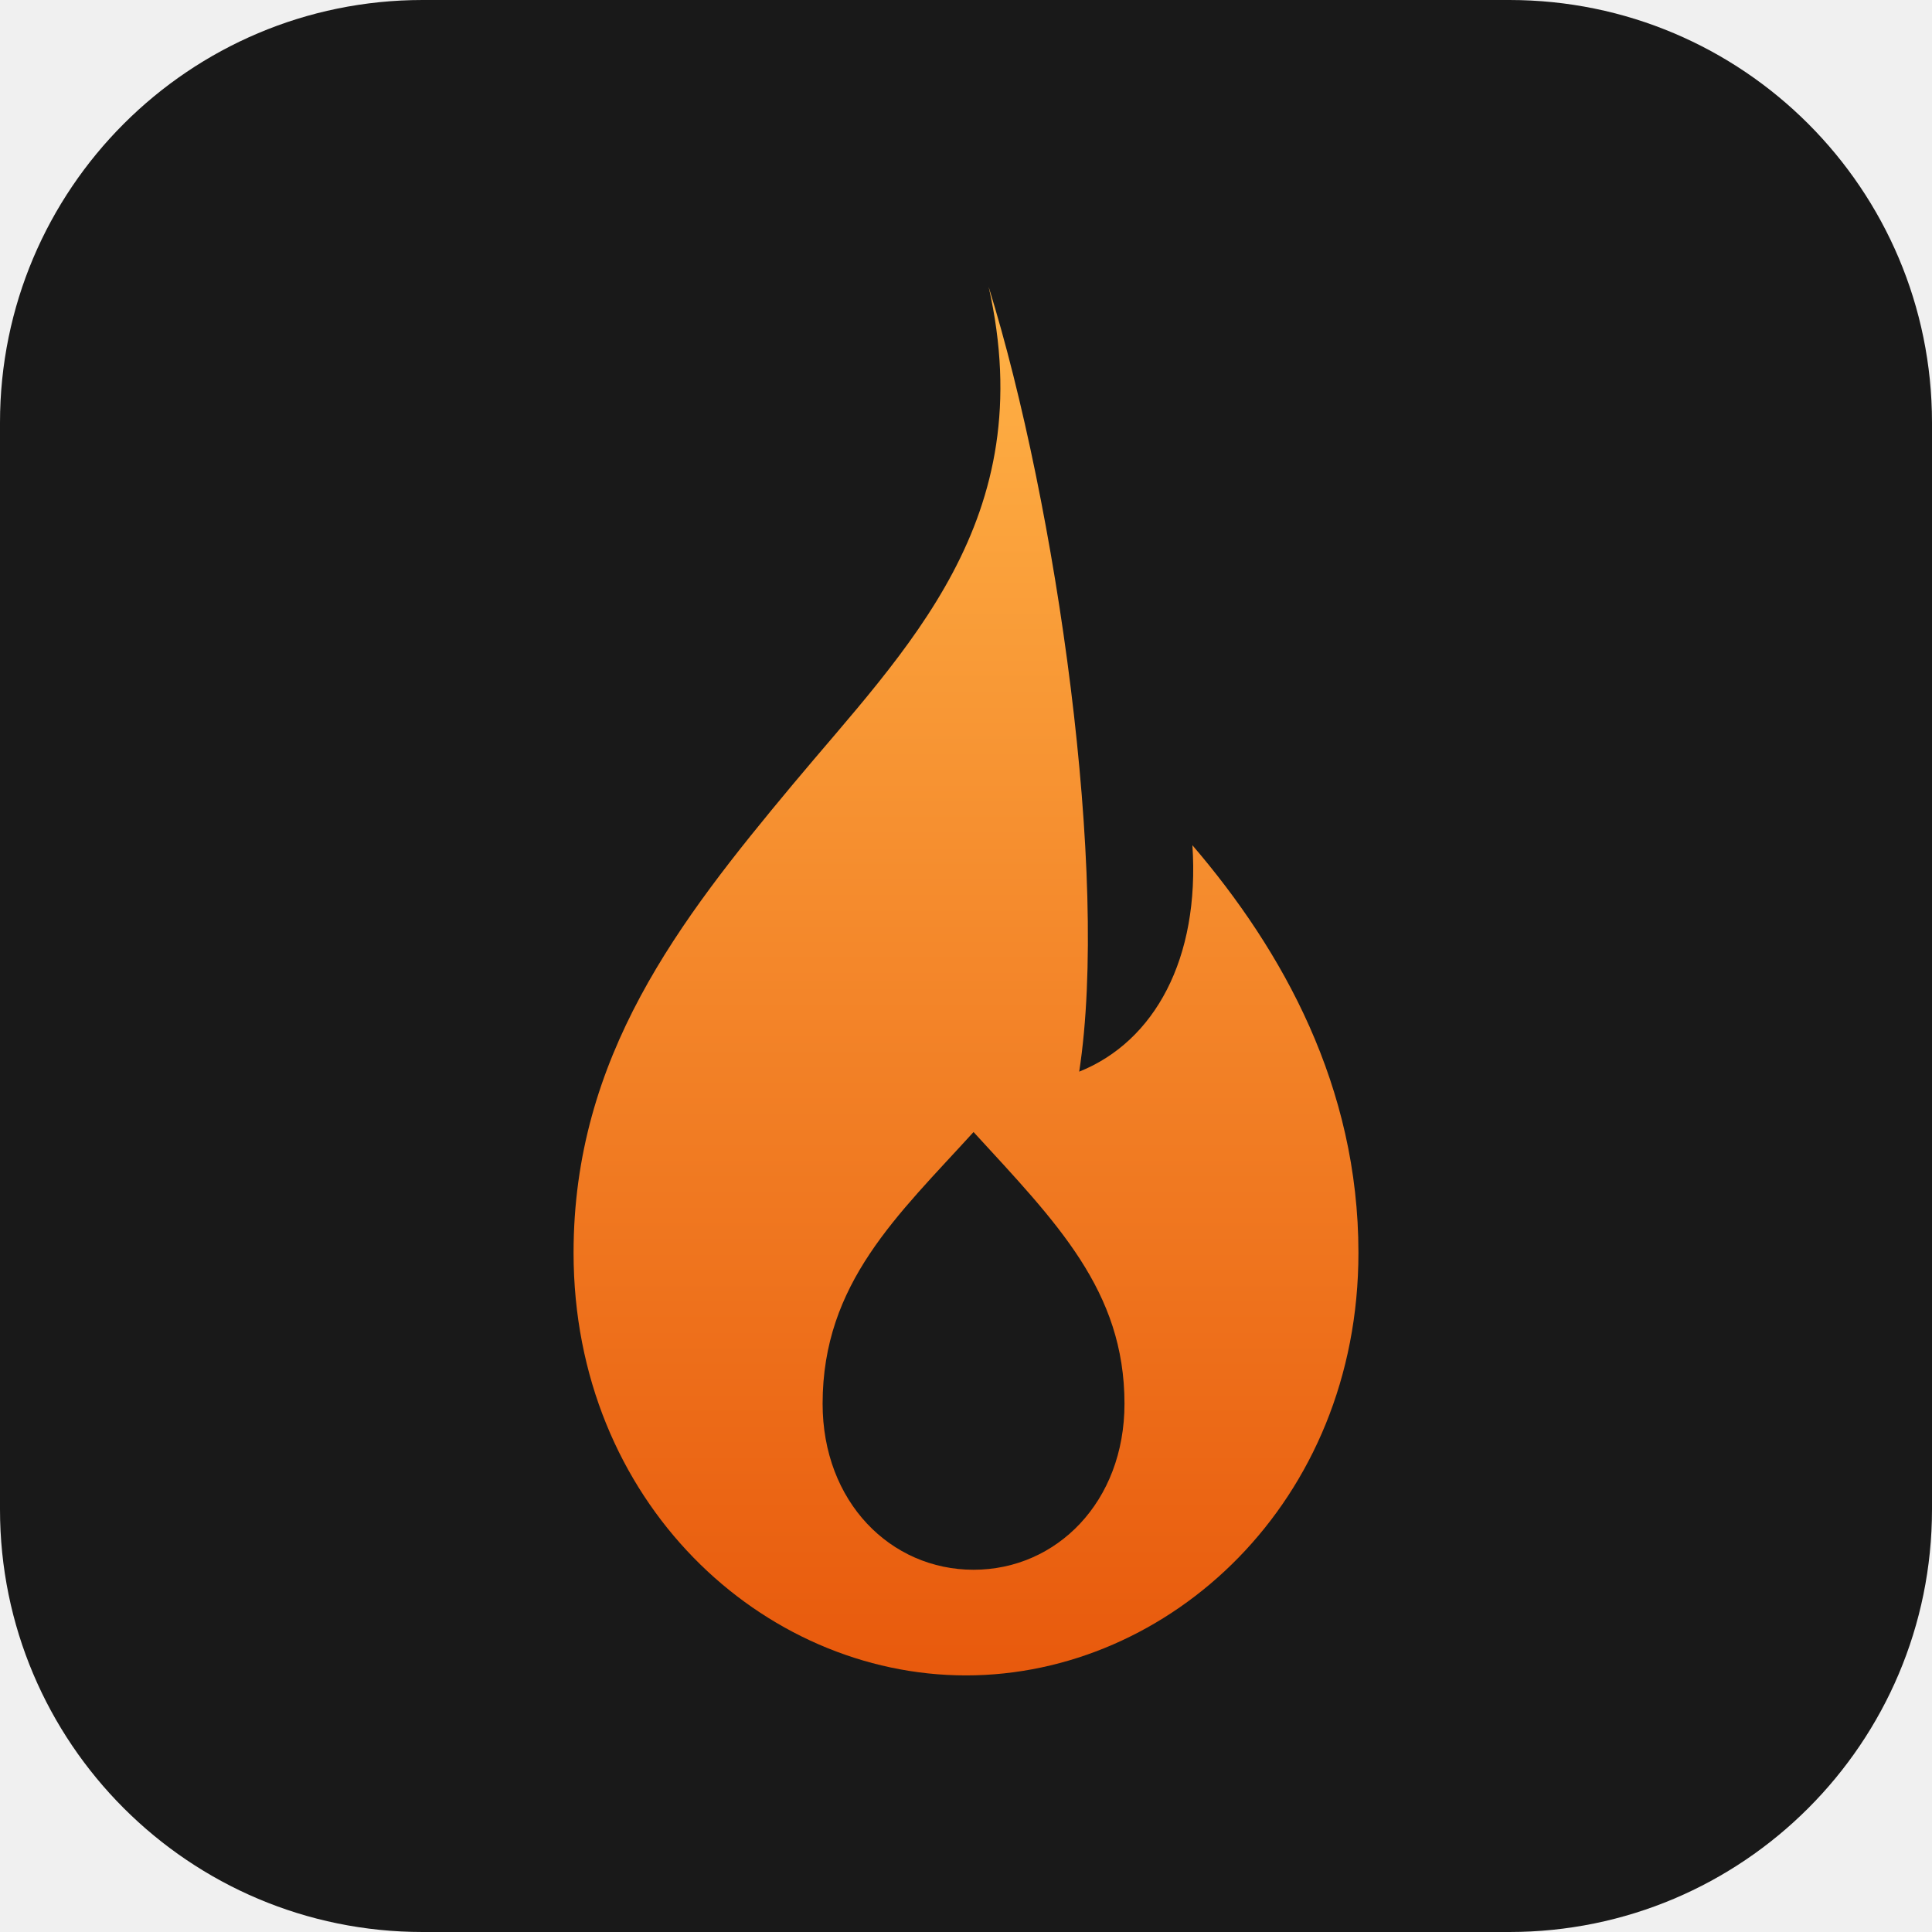
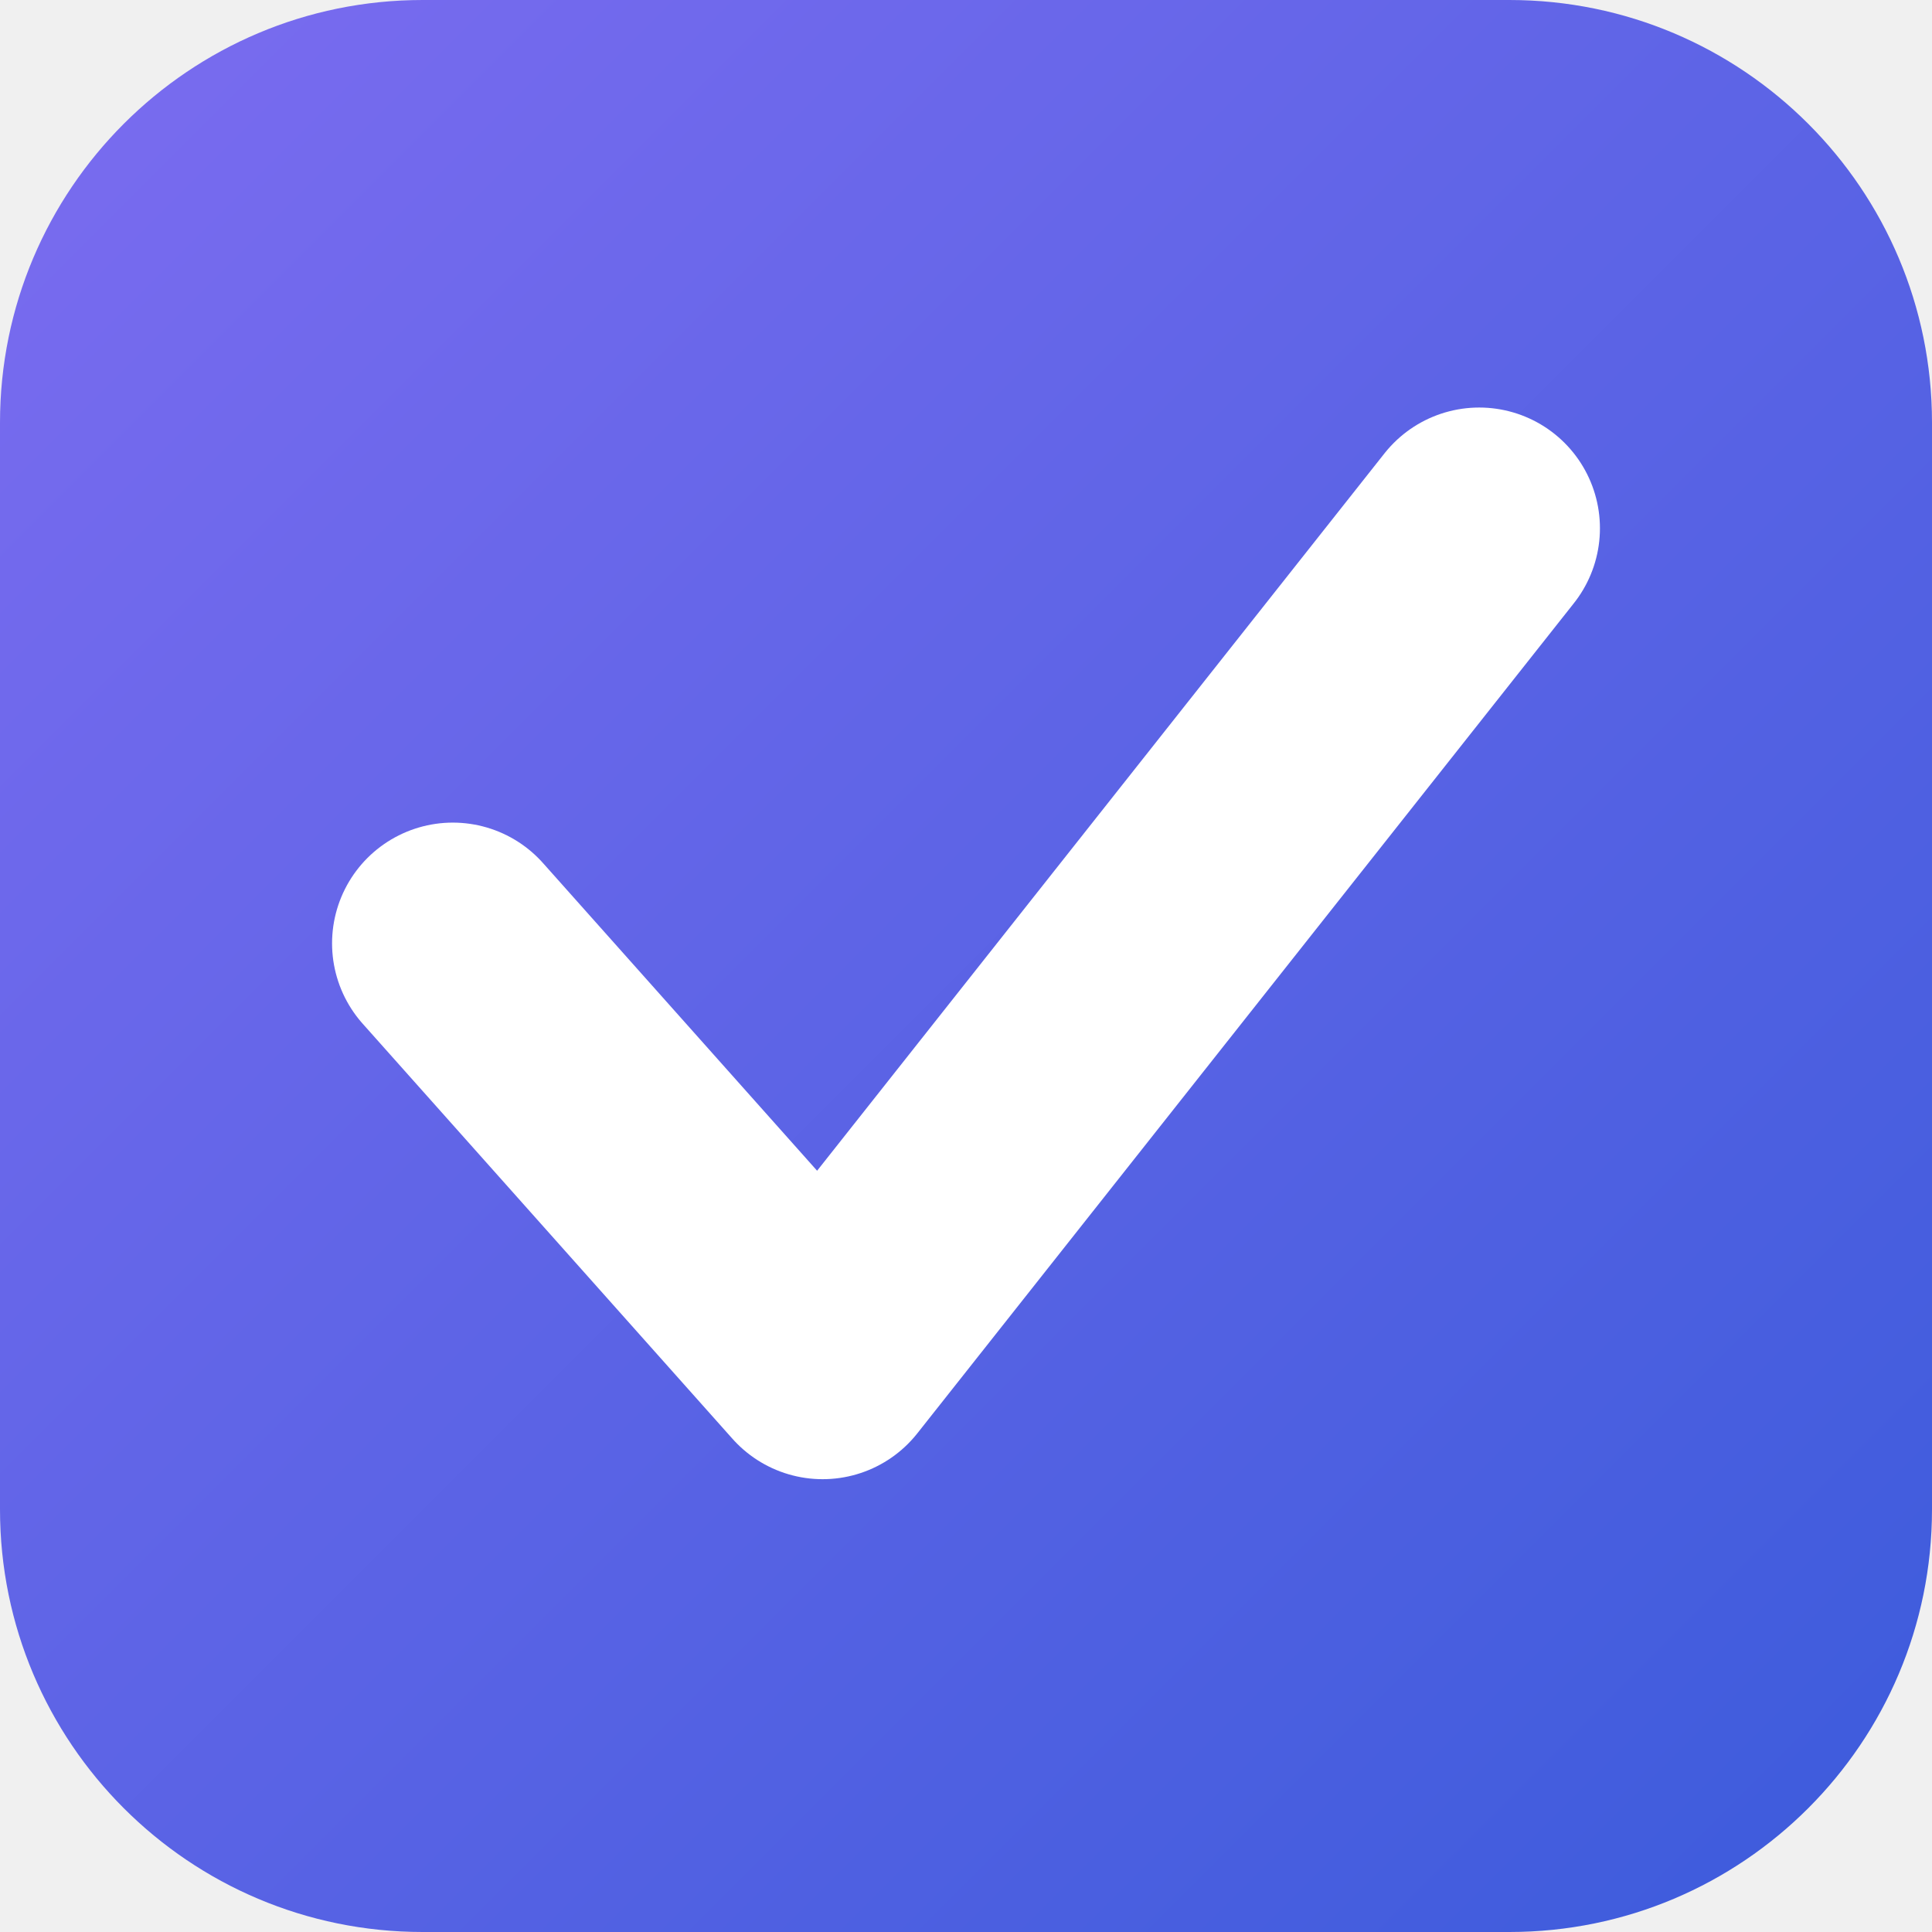
<svg xmlns="http://www.w3.org/2000/svg" viewBox="0 0 512 512">
  <defs>
-     <linearGradient id="f" x1="0" y1="1" x2="0" y2="0">
-       <stop offset="0" stop-color="#e8590c" />
-       <stop offset="1" stop-color="#ffb347" />
+     <linearGradient id="ga" x1="0" y1="0" x2="1" y2="1">
+       <stop offset="0" stop-color="#7c6cf0" />
+       <stop offset="1" stop-color="#3b5bdb" />
    </linearGradient>
  </defs>
-   <rect width="512" height="512" rx="112" fill="#191919" />
-   <path d="M262 76c14 62-22 96-52 132-30 36-58 72-58 124 0 66 50 112 104 112s104-46 104-112c0-44-20-80-44-108 2 30-10 52-30 60 8-52-6-150-24-208z" fill="url(#f)" />
-   <path d="M258 300c-20 22-40 40-40 72 0 26 18 44 40 44s40-18 40-44c0-30-18-48-40-72z" fill="#191919" />
+   <rect width="512" height="512" rx="112" fill="url(#ga)" />
+   <path d="M120 250 L218 360 L392 140" fill="none" stroke="#fff" stroke-width="64" stroke-linecap="round" stroke-linejoin="round" />
</svg>
